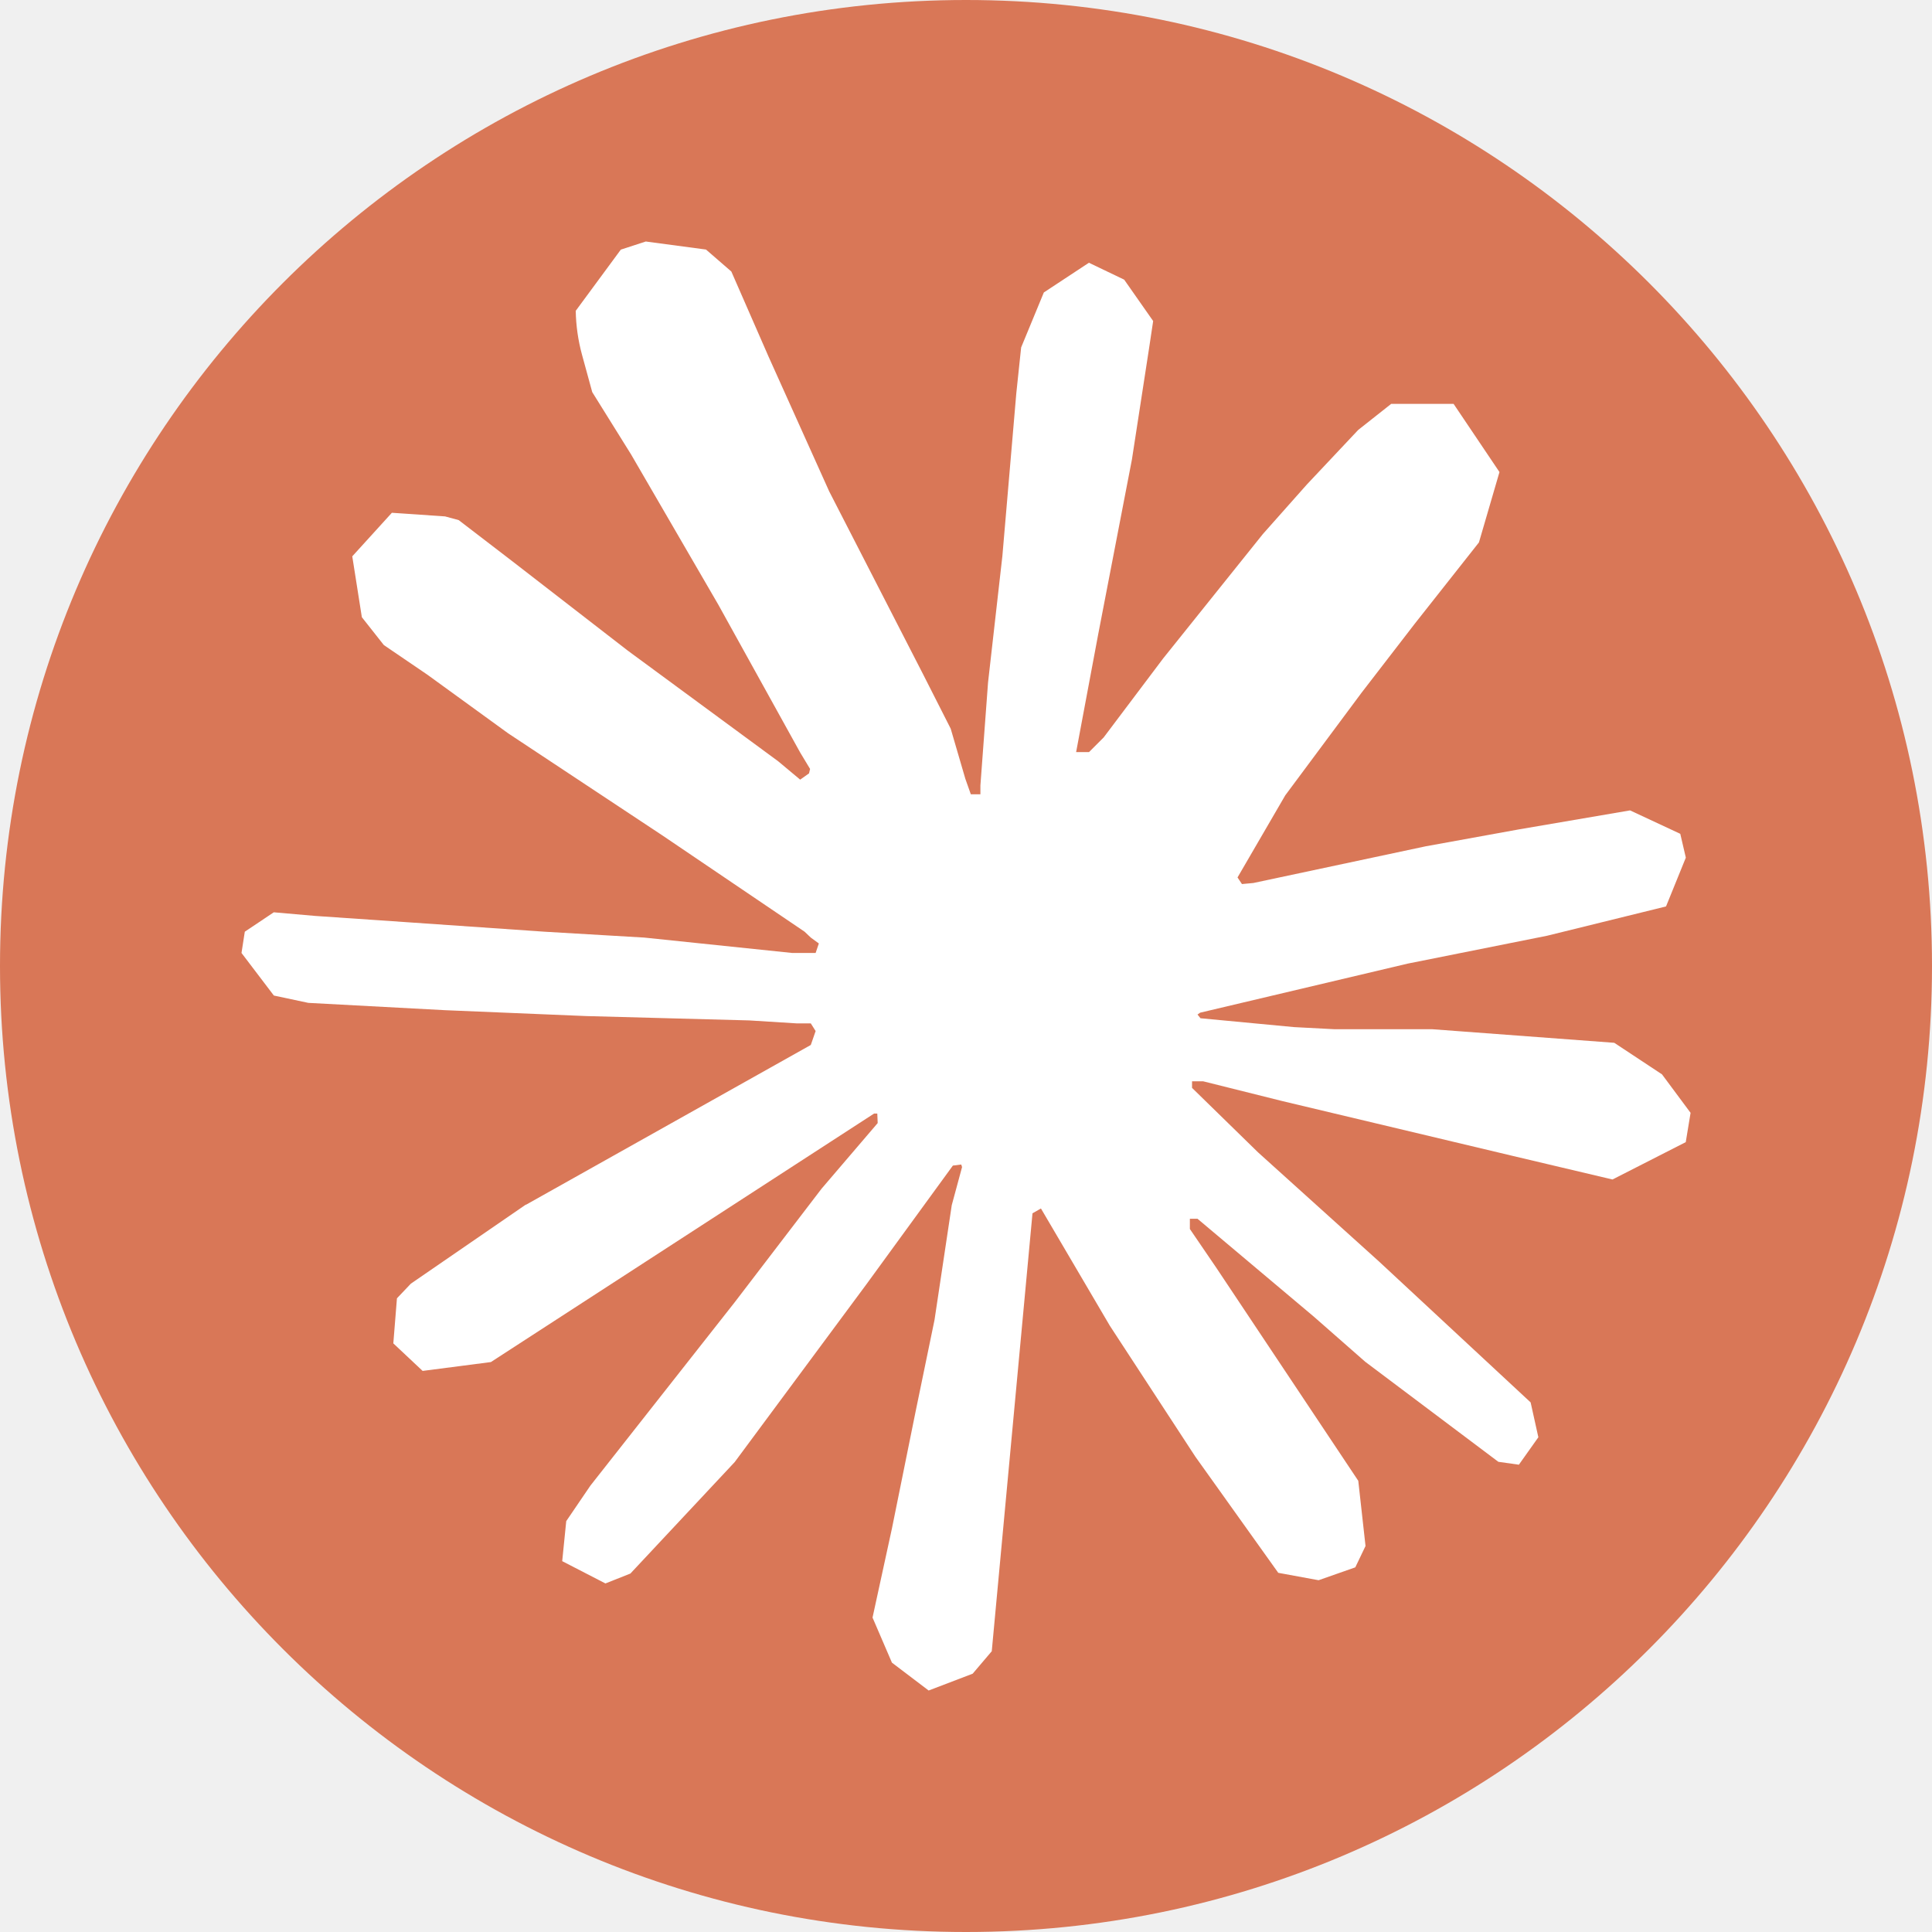
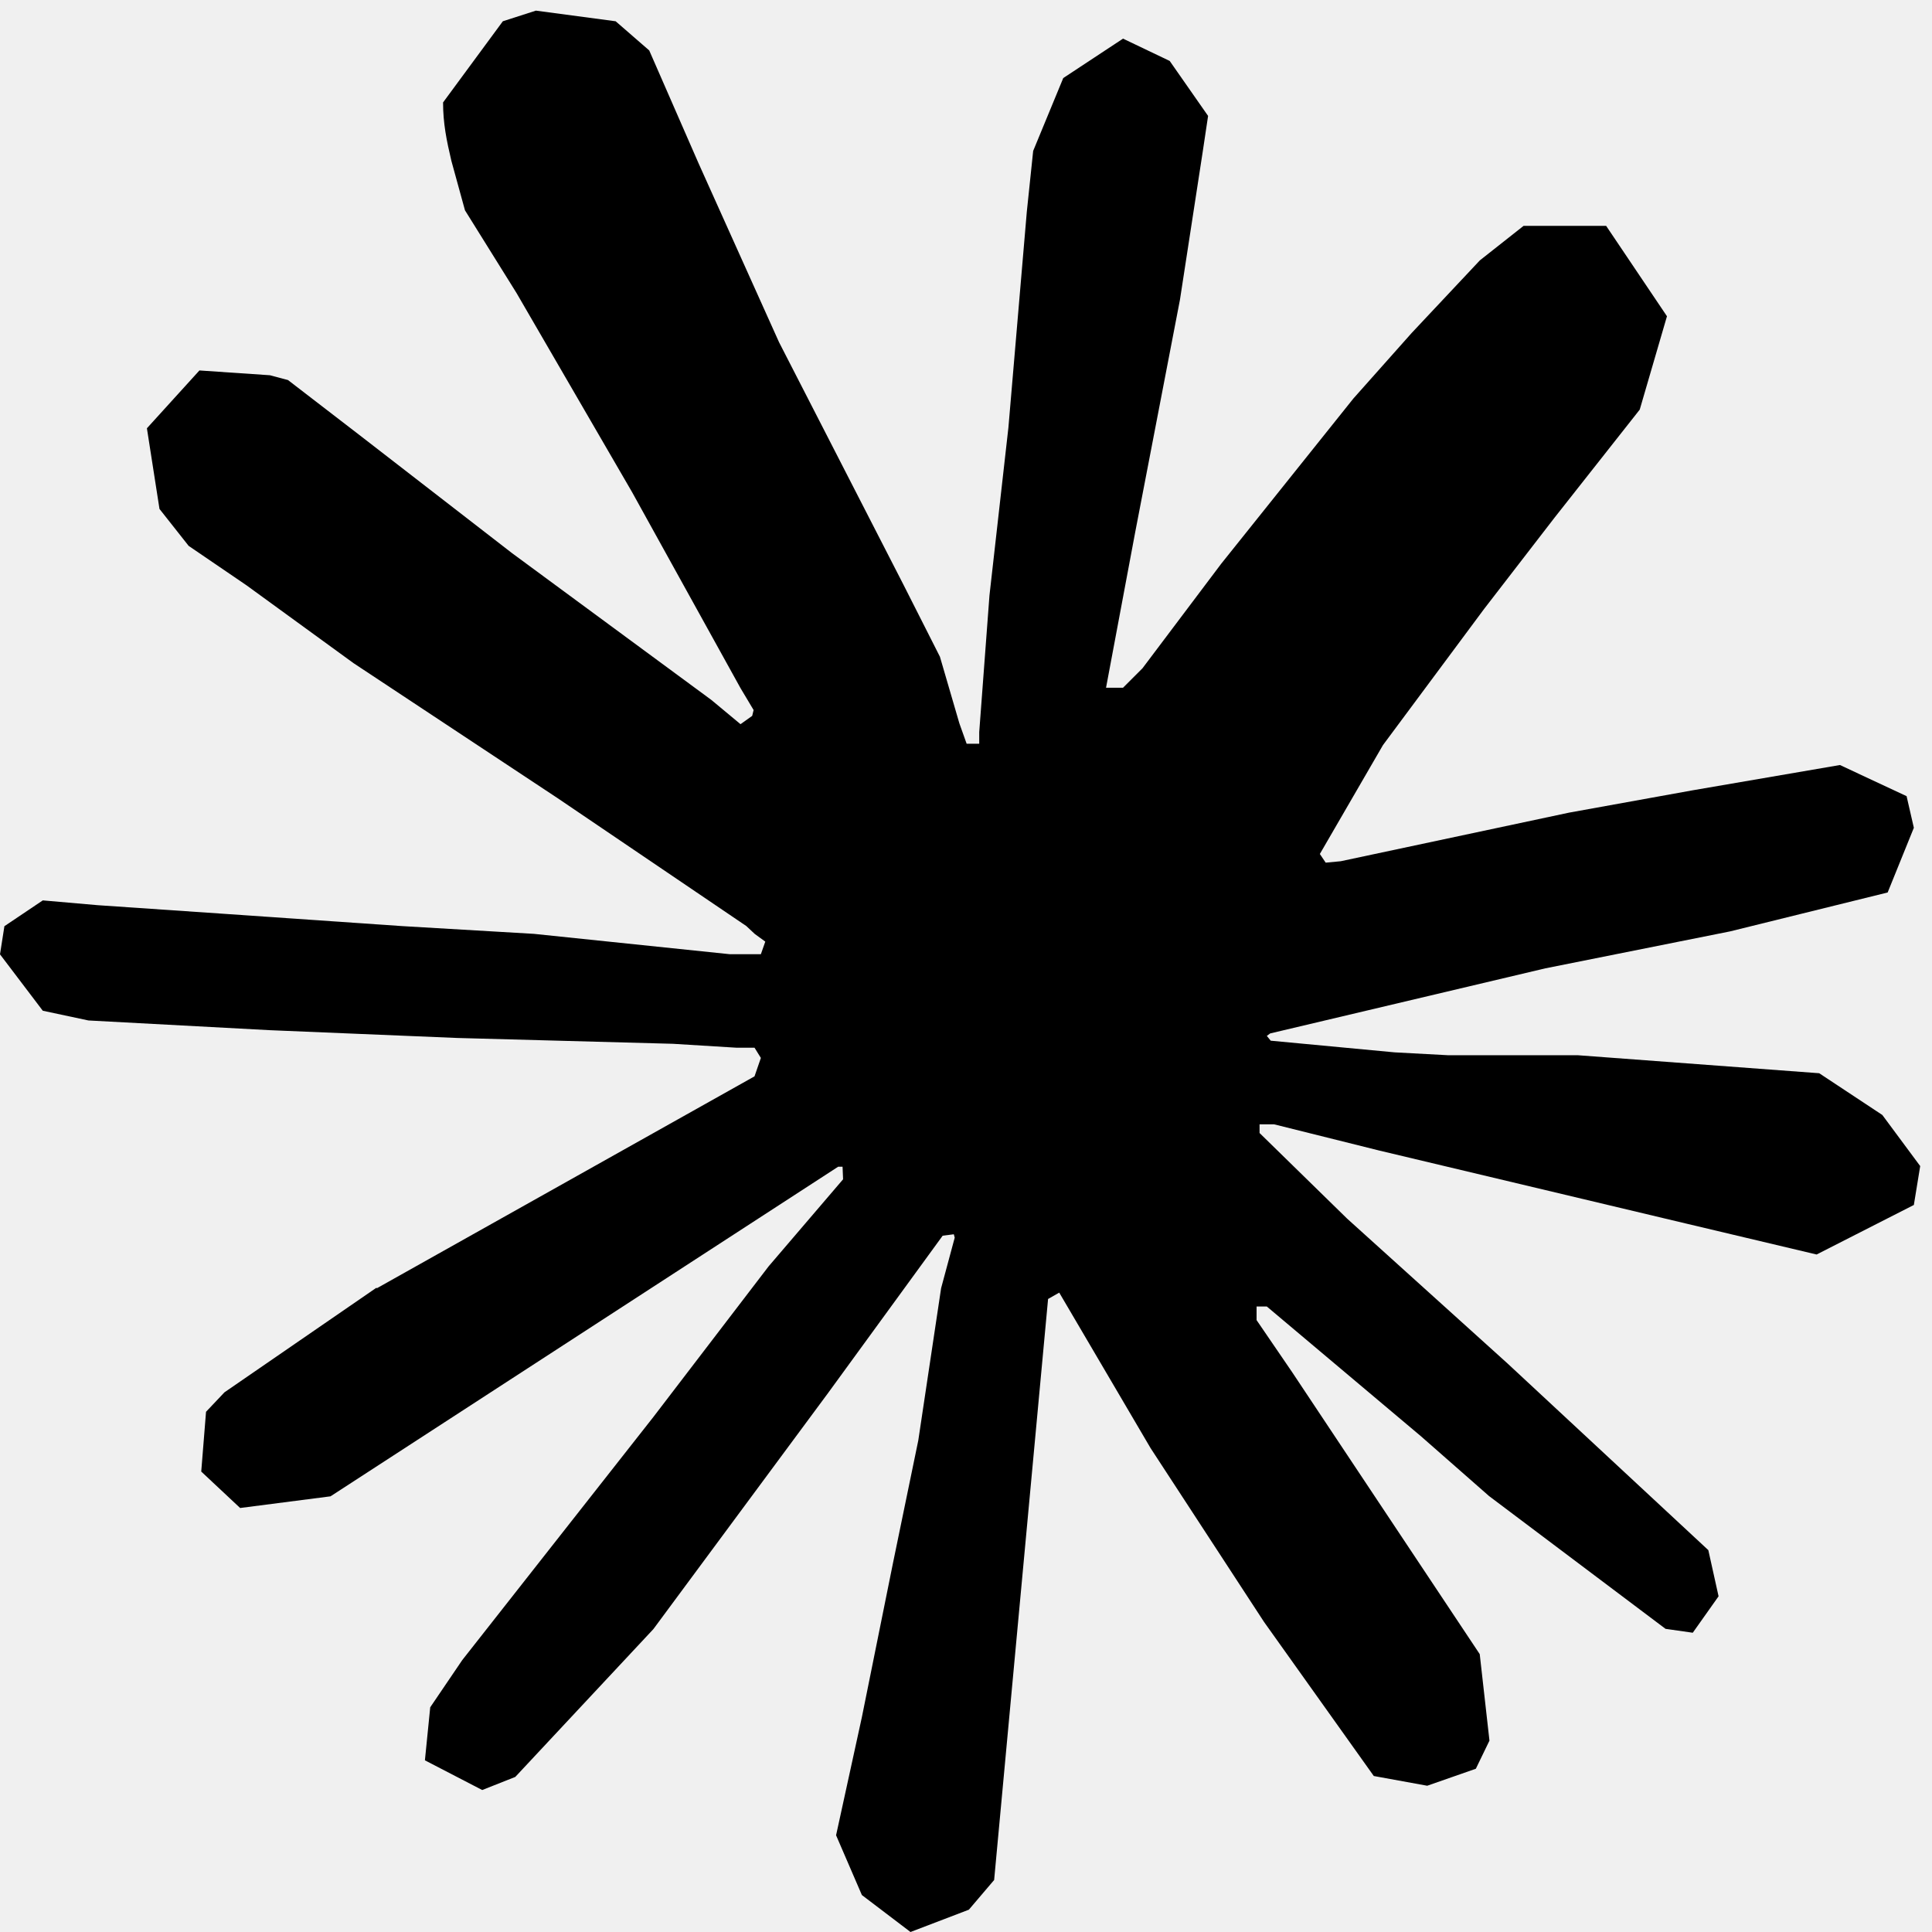
- <svg xmlns="http://www.w3.org/2000/svg" t="1778924033893" class="icon" viewBox="0 0 1024 1024" version="1.1" p-id="1033" width="200" height="200">
-   <path d="M512 512m-512 0a512 512 0 1 0 1024 0 512 512 0 1 0-1024 0Z" fill="#D97757" p-id="1034" />
-   <path d="M278.699 638.592l151.04-84.736 2.56-7.381-2.56-4.053H422.4l-25.259-1.579-86.315-2.304-74.88-3.115-72.533-3.883-18.261-3.883L128 505.088l1.749-11.264 15.36-10.283 21.973 1.92 48.64 3.328 72.875 5.035 52.907 3.115 78.336 8.149h12.459l1.707-5.035-4.267-3.115-3.285-3.115-75.435-51.072L269.355 388.693 226.56 357.632l-23.125-15.744-11.648-14.763-5.077-32.256 20.992-23.083 28.203 1.92 7.211 1.963 28.587 21.931 61.013 47.232 79.744 58.667 11.648 9.728 4.693-3.328 0.555-2.347-5.248-8.704-43.349-78.293L334.507 240.896l-20.608-33.067-5.419-19.797a95.019 95.019 0 0 1-3.328-23.296l23.893-32.427 13.227-4.309 31.915 4.267 13.44 11.648 19.797 45.269 32.085 71.296 49.792 96.981 14.592 28.757 7.765 26.581 2.901 8.192h5.077v-4.693l4.053-54.613 7.595-66.987 7.381-86.272 2.56-24.277 12.032-29.141 23.893-15.744 18.688 8.96 15.36 21.931-2.133 14.208-9.131 59.221-17.92 92.885-11.648 62.165h6.827l7.765-7.765 31.488-41.813 52.907-66.005 23.296-26.24 27.221-28.928 17.493-13.824h33.067l24.32 36.139-10.88 37.291-34.048 43.136-28.16 36.523-40.448 54.4-25.301 43.52 2.347 3.499 6.016-0.555 91.392-19.456 49.365-8.96 58.923-10.069 26.624 12.416 2.944 12.629-10.496 25.856-63.019 15.531-73.856 14.763-110.08 26.027-1.365 0.981 1.579 1.963 49.579 4.693 21.205 1.109h51.883l96.64 7.211 25.301 16.725 15.147 20.395-2.56 15.531-38.827 19.797-52.523-12.416-122.453-29.141-42.027-10.496h-5.845v3.499l34.987 34.176 64.171 57.899 80.299 74.624 4.096 18.475-10.325 14.549-10.88-1.536-70.571-53.035-27.221-23.893-61.653-51.883h-4.053v5.419l14.165 20.779 75.093 112.683 3.84 34.56-5.419 11.307-19.456 6.827-21.376-3.925-43.947-61.568-45.312-69.376-36.523-62.165-4.48 2.56-21.589 232.107-10.112 11.904-23.339 8.917-19.456-14.763-10.283-23.893 10.283-47.232 12.459-61.568 10.112-48.981 9.131-60.8 5.461-20.181-0.427-1.365-4.437 0.555-45.867 62.976-69.803 94.208-55.253 59.051-13.227 5.248-22.912-11.819 2.133-21.205 12.8-18.816 76.459-97.152 46.08-60.245 29.739-34.773-0.213-5.035h-1.707L260.181 721.92l-36.181 4.693-15.531-14.592 1.92-23.893 7.381-7.765 61.056-41.984-0.171 0.213z" fill="#FFFFFF" p-id="1035" />
+ <svg xmlns="http://www.w3.org/2000/svg" width="16" height="16" viewBox="0 0 1200 1200">
+   <path fill="currentColor" d="M 233.96 800.215 L 468.644 668.537 L 472.591 657.101 L 468.644 650.738 L 457.208 650.738 L 417.987 648.322 L 283.893 644.698 L 167.597 639.866 L 54.926 633.826 L 26.577 627.785 L 3.3e-05 592.752 L 2.738 575.275 L 26.577 559.248 L 60.725 562.228 L 136.188 567.383 L 249.423 575.195 L 331.57 580.027 L 453.262 592.671 L 472.591 592.671 L 475.329 584.859 L 468.725 580.027 L 463.571 575.195 L 346.389 495.785 L 219.544 411.866 L 153.101 363.544 L 117.181 339.06 L 99.06 316.107 L 91.248 266.014 L 123.866 230.094 L 167.678 233.074 L 178.873 236.054 L 223.248 270.201 L 318.04 343.57 L 441.826 434.738 L 459.946 449.799 L 467.195 444.644 L 468.081 441.02 L 459.946 427.409 L 392.617 305.718 L 320.779 181.933 L 288.805 130.631 L 280.349 99.866 C 277.369 87.221 275.195 76.591 275.195 63.624 L 312.322 13.208 L 332.859 6.604 L 382.389 13.208 L 403.248 31.329 L 434.014 101.718 L 483.866 212.537 L 561.181 363.221 L 583.812 407.919 L 595.893 449.315 L 600.403 461.96 L 608.215 461.96 L 608.215 454.712 L 614.577 369.826 L 626.336 265.611 L 637.772 131.517 L 641.718 93.745 L 660.403 48.483 L 697.53 24 L 726.524 37.852 L 750.363 72 L 747.06 94.067 L 732.886 186.201 L 705.101 330.524 L 686.98 427.168 L 697.53 427.168 L 709.611 415.087 L 758.497 350.175 L 840.644 247.49 L 876.886 206.738 L 919.168 161.718 L 946.309 140.295 L 997.611 140.295 L 1035.383 196.43 L 1018.47 254.416 L 965.638 321.423 L 921.826 378.202 L 859.007 462.765 L 819.785 530.416 L 823.409 535.812 L 832.752 534.926 L 974.658 504.725 L 1051.329 490.873 L 1142.819 475.168 L 1184.215 494.497 L 1188.725 514.148 L 1172.456 554.336 L 1074.604 578.497 L 959.839 601.45 L 788.94 641.879 L 786.846 643.409 L 789.262 646.389 L 866.255 653.638 L 899.195 655.409 L 979.812 655.409 L 1129.933 666.604 L 1169.154 692.537 L 1192.671 724.269 L 1188.725 748.43 L 1128.322 779.195 L 1046.819 759.866 L 856.591 714.604 L 791.356 698.336 L 782.336 698.336 L 782.336 703.732 L 836.698 756.886 L 936.322 846.846 L 1061.074 962.819 L 1067.436 991.49 L 1051.409 1014.121 L 1034.497 1011.705 L 924.886 929.235 L 882.604 892.108 L 786.846 811.49 L 780.483 811.49 L 780.483 819.946 L 802.55 852.242 L 919.087 1027.409 L 925.128 1081.128 L 916.671 1098.604 L 886.47 1109.154 L 853.289 1103.114 L 785.074 1007.356 L 714.685 899.517 L 657.906 802.872 L 650.98 806.819 L 617.477 1167.705 L 601.772 1186.148 L 565.53 1200 L 535.329 1177.047 L 519.302 1139.92 L 535.329 1066.551 L 554.658 970.792 L 570.362 894.685 L 584.537 800.134 L 592.993 768.725 L 592.43 766.631 L 585.503 767.517 L 514.228 865.369 L 405.826 1011.866 L 320.054 1103.678 L 299.517 1111.812 L 263.92 1093.369 L 267.221 1060.43 L 287.114 1031.114 L 405.826 880.107 L 477.423 786.524 L 523.651 732.483 L 523.329 724.671 L 520.591 724.671 L 205.289 929.396 L 149.154 936.644 L 124.993 914.014 L 127.973 876.886 L 139.409 864.805 L 234.201 799.57 L 233.879 799.893 Z" />
</svg>
